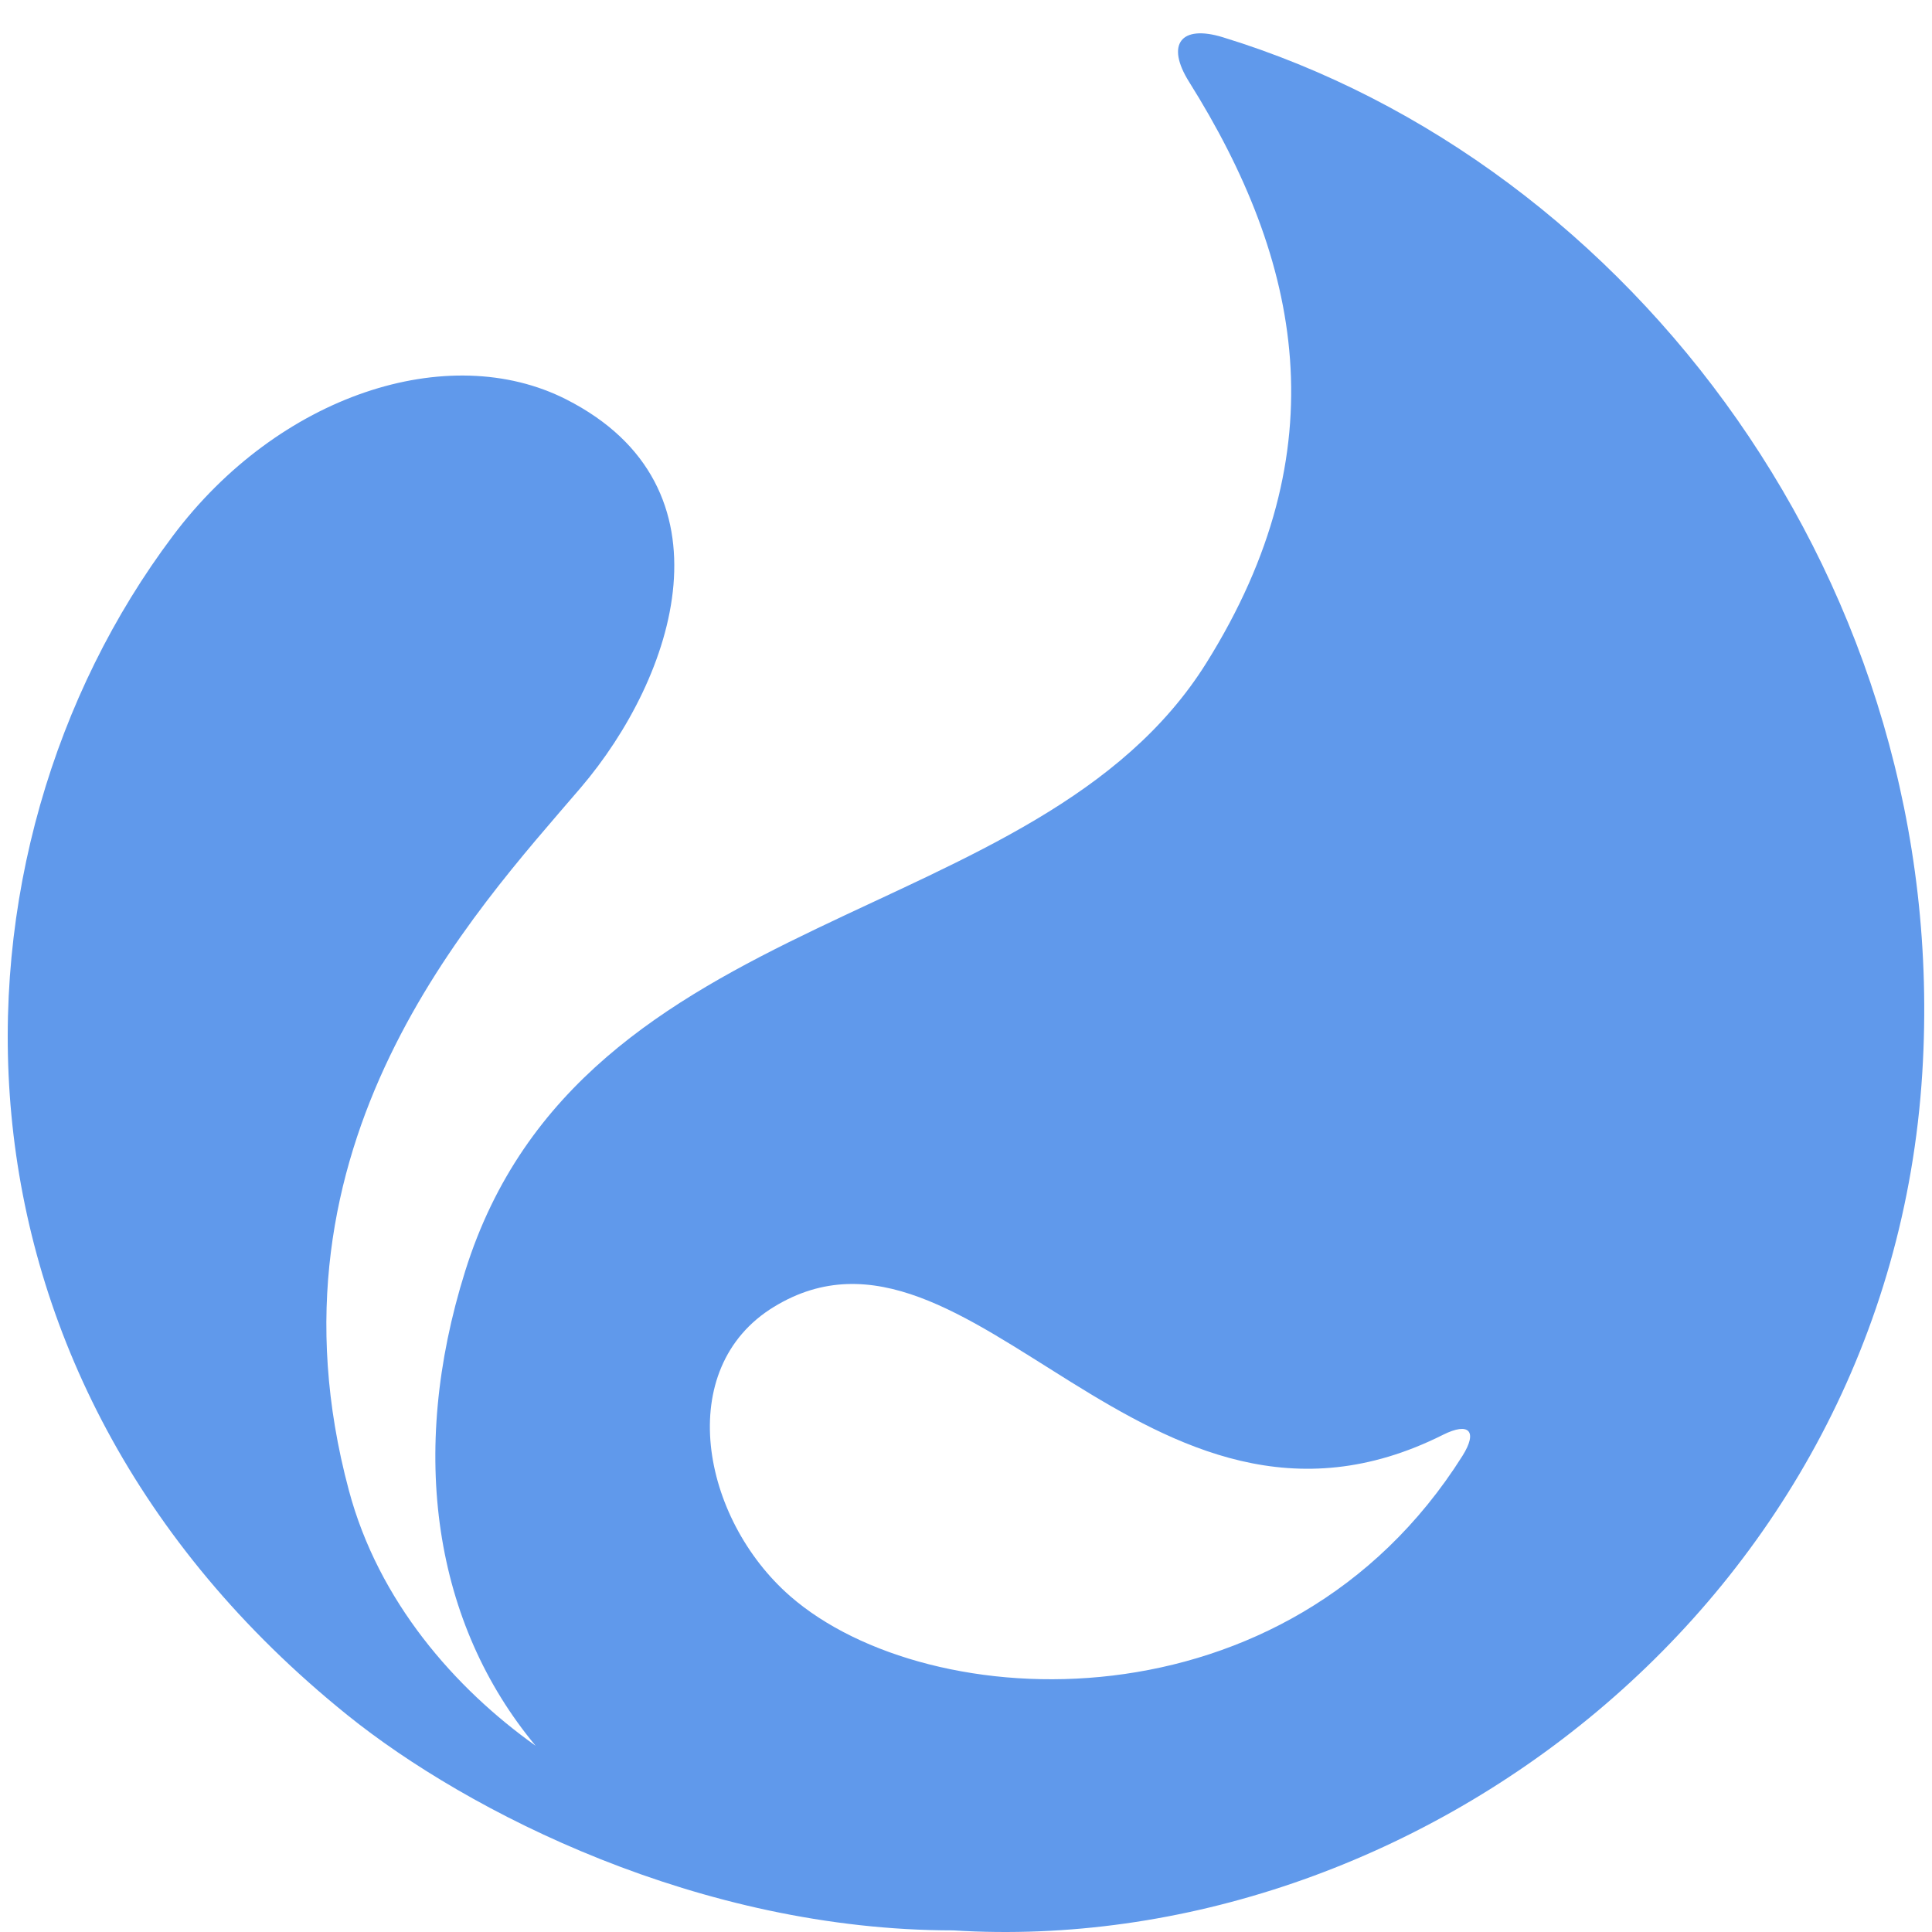
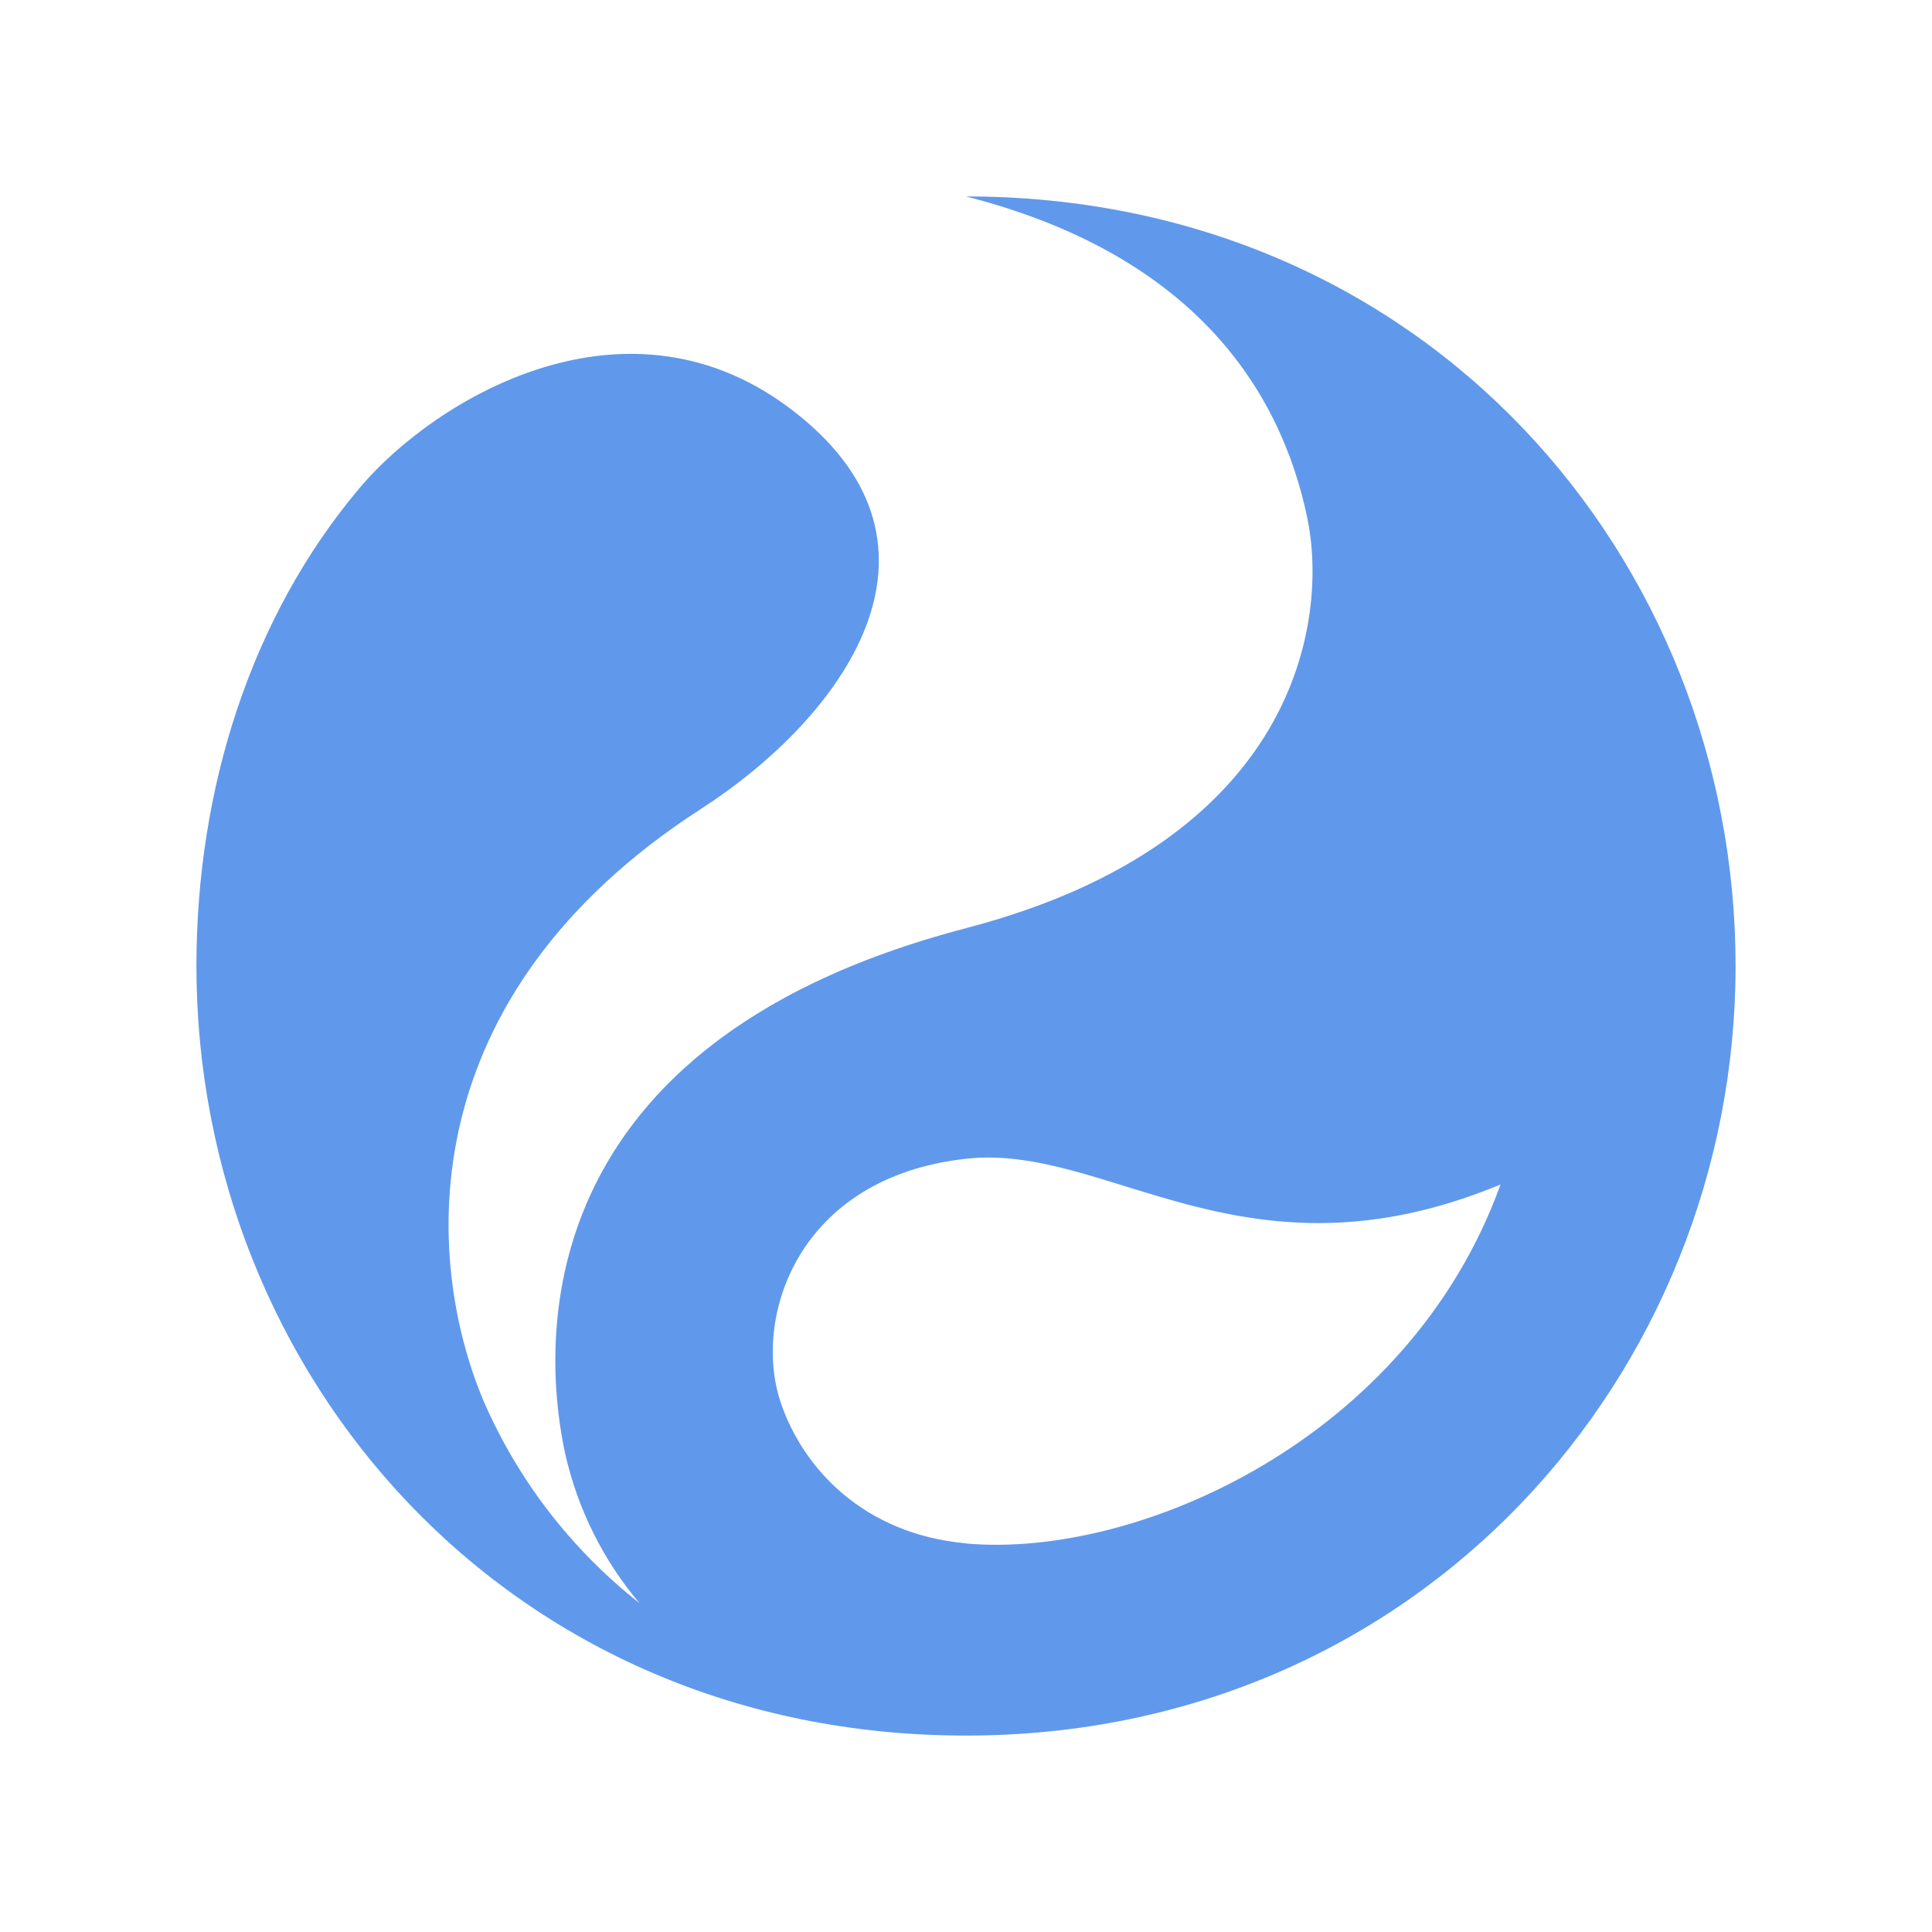
<svg xmlns="http://www.w3.org/2000/svg" id="Layer_3" data-name="Layer 3" viewBox="0 0 300 300">
  <defs>
    <style>.cls-1{fill:#6099eb;}</style>
  </defs>
-   <path class="cls-1" d="M189.87,5.78c-6.54-2-8.87,1.13-5.23,6.93,17.42,27.78,23.47,57,2.69,90.22-26.18,41.94-97,36.71-115.09,94.43-8.92,28.41-4.82,54.8,10.93,73.72-12.49-8.89-24.4-22.39-29-39.67-14.41-53.72,19.36-89.63,36-109.09,14.65-17.16,24.51-46.71-2.24-60.3-18.32-9.3-44.69-.69-61.1,21.21C-10,132.22-12.19,213,53.91,266.29c18.79,15.15,54.8,33.46,94.12,33.46h0C219.12,304.2,293.37,249,298.49,166.62,303.19,91,253.35,25.24,189.87,5.78Zm37.21,220.3c-27.2,43.14-82.86,40.54-104.37,21.78-13.85-12.08-18.2-35.39-2.52-44.94,30.44-18.57,57.75,43,103.87,19.88C228.13,220.76,229.5,222.24,227.08,226.08Z" />
+   <path class="cls-1" d="M150,144.13c-71.4,18.64-65.09,68.44-62.24,81.59a54.53,54.53,0,0,0,11.53,23.21,81.07,81.07,0,0,1-24.23-31.45c-9.31-22.22-11.34-62.73,33.77-91.86C131,111.32,150,85,123.66,64.18c-26-20.59-56.15-2.25-67.78,11.54C38.9,95.83,30.5,122.58,30.5,150c0,63.28,48.15,119.5,119.5,119.5h0c70.44,0,119.5-56.22,119.5-119.5S221.35,30.5,150,30.5c34.5,8.83,48.67,29.16,53,49.94,3.29,15.89-1.46,50.24-53,63.68Zm0,95.52c-15.8-1.43-25.28-11.54-28.77-21.87-4.39-13,2.44-34.93,28.77-37.85,22.14-2.46,43.34,20.45,83,4-14.29,39.6-56.44,58.12-83,55.74Z" />
</svg>
